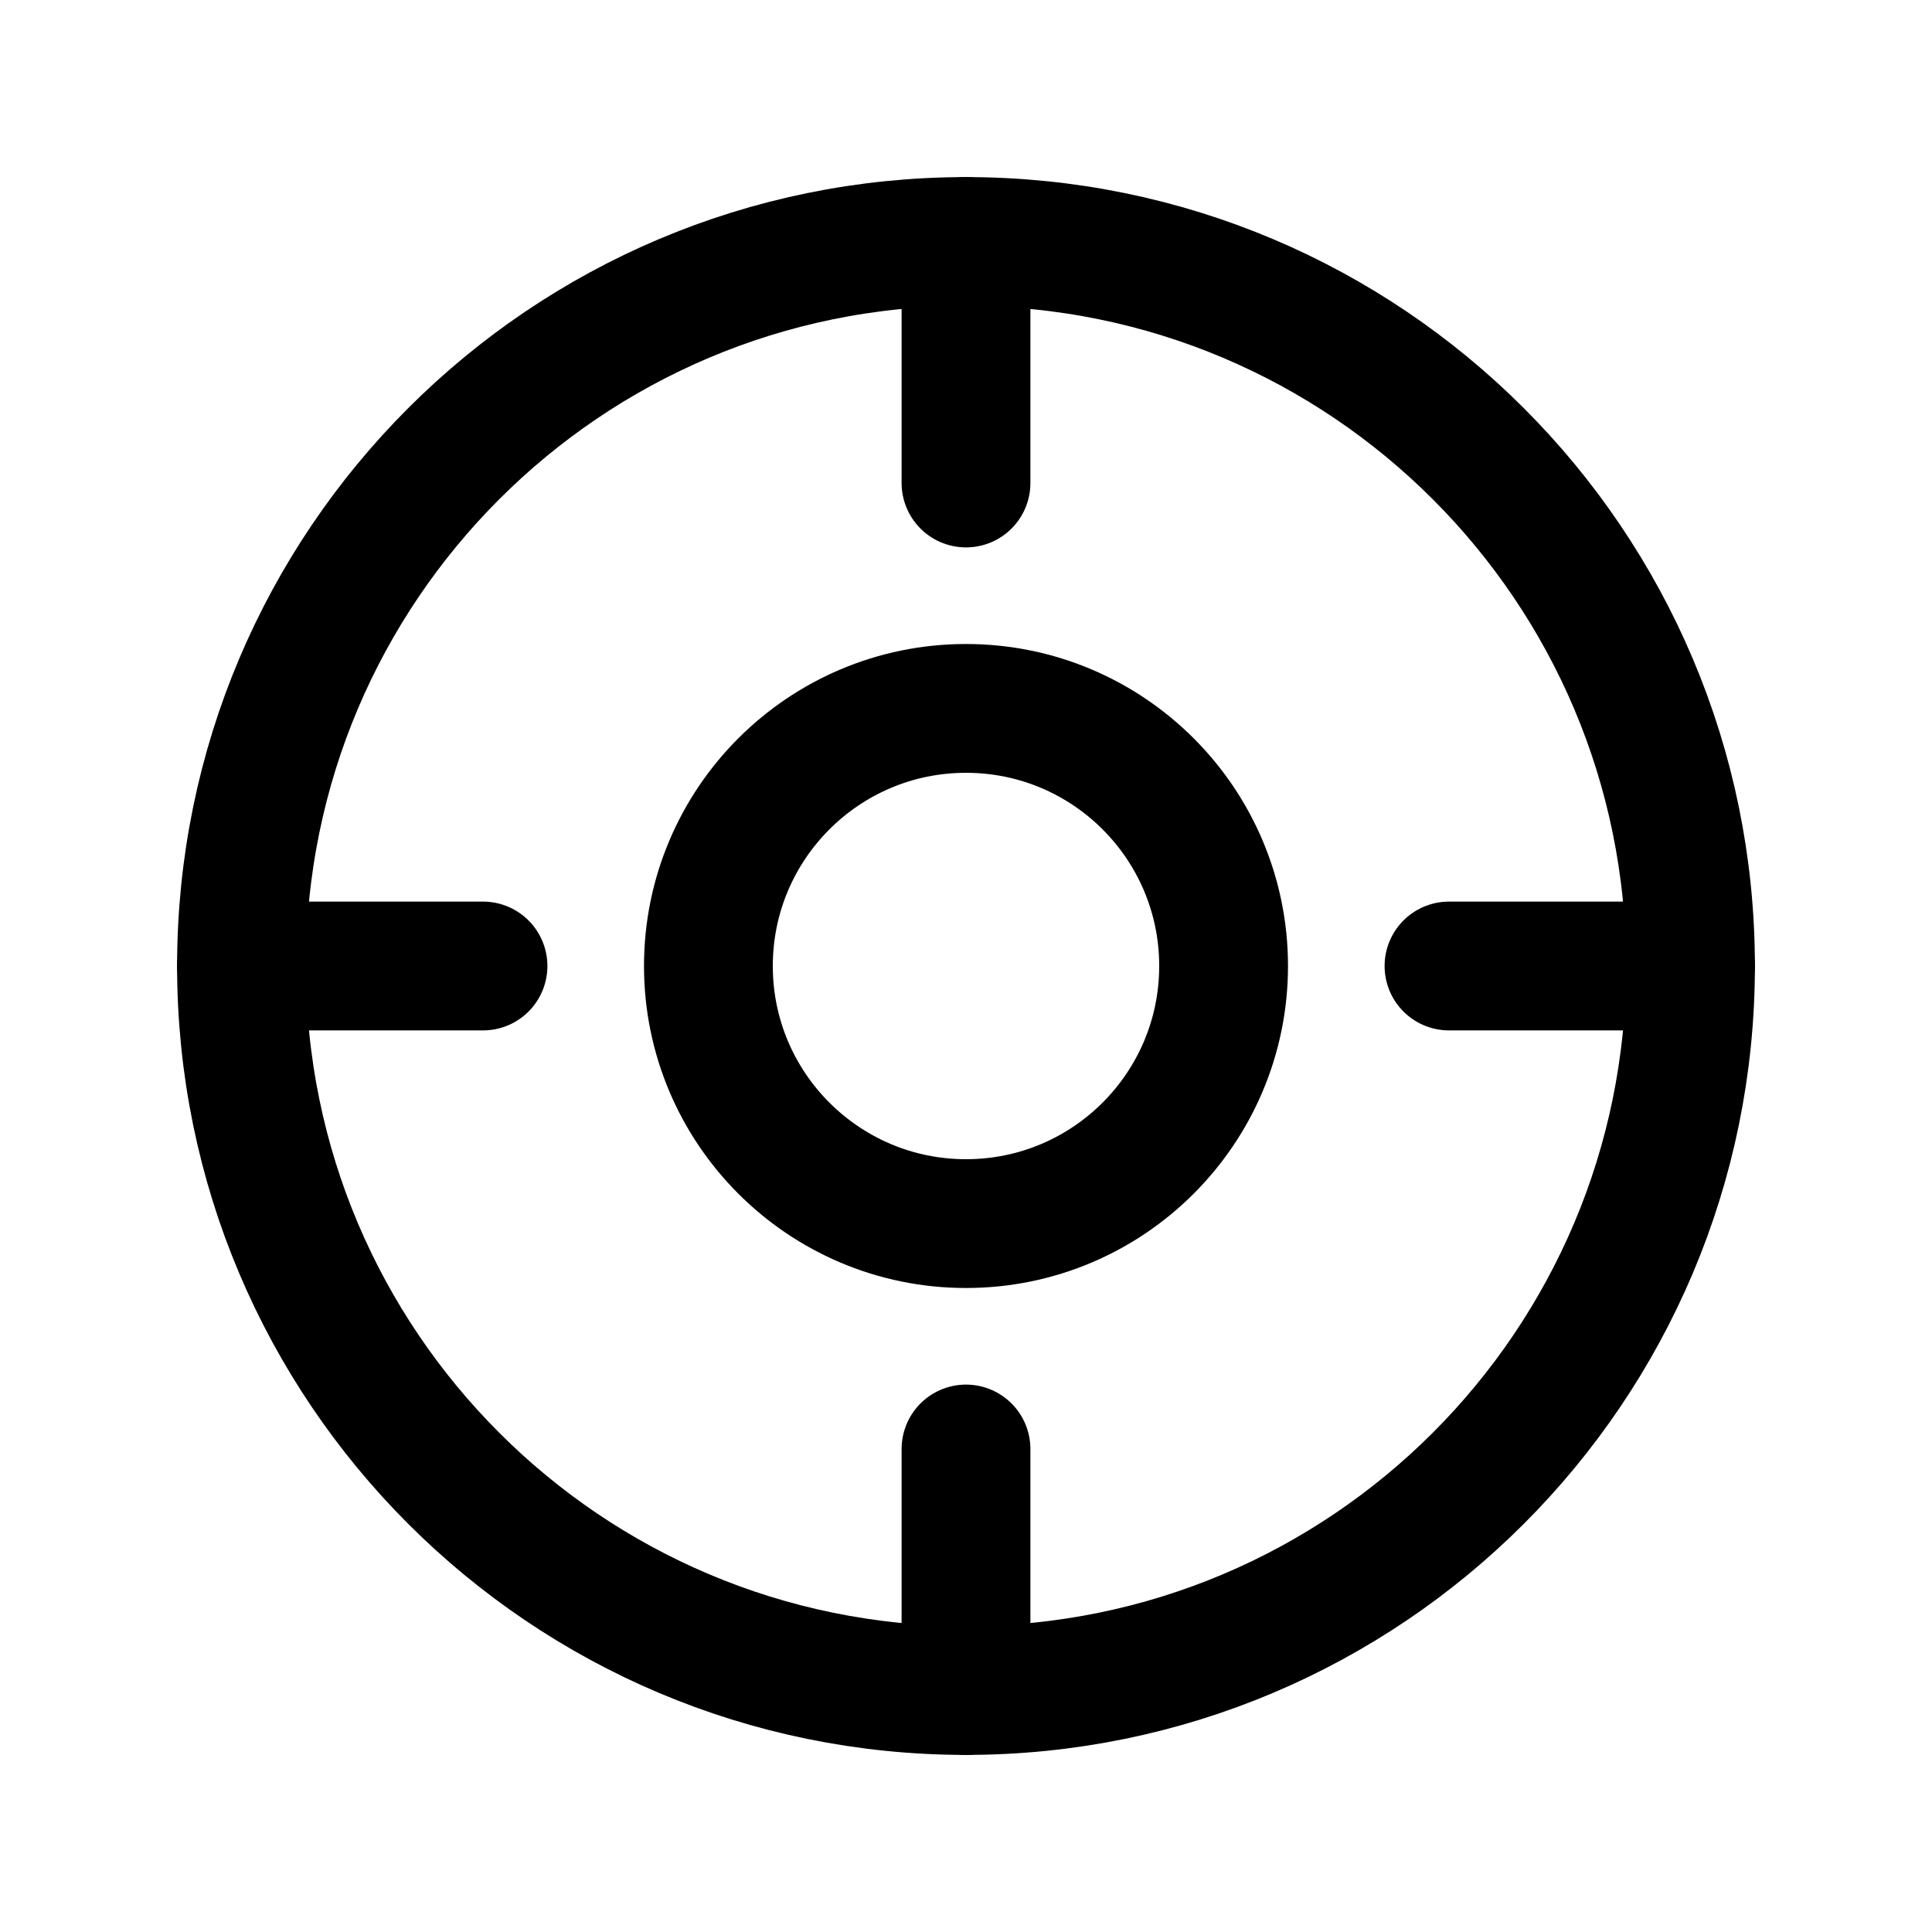
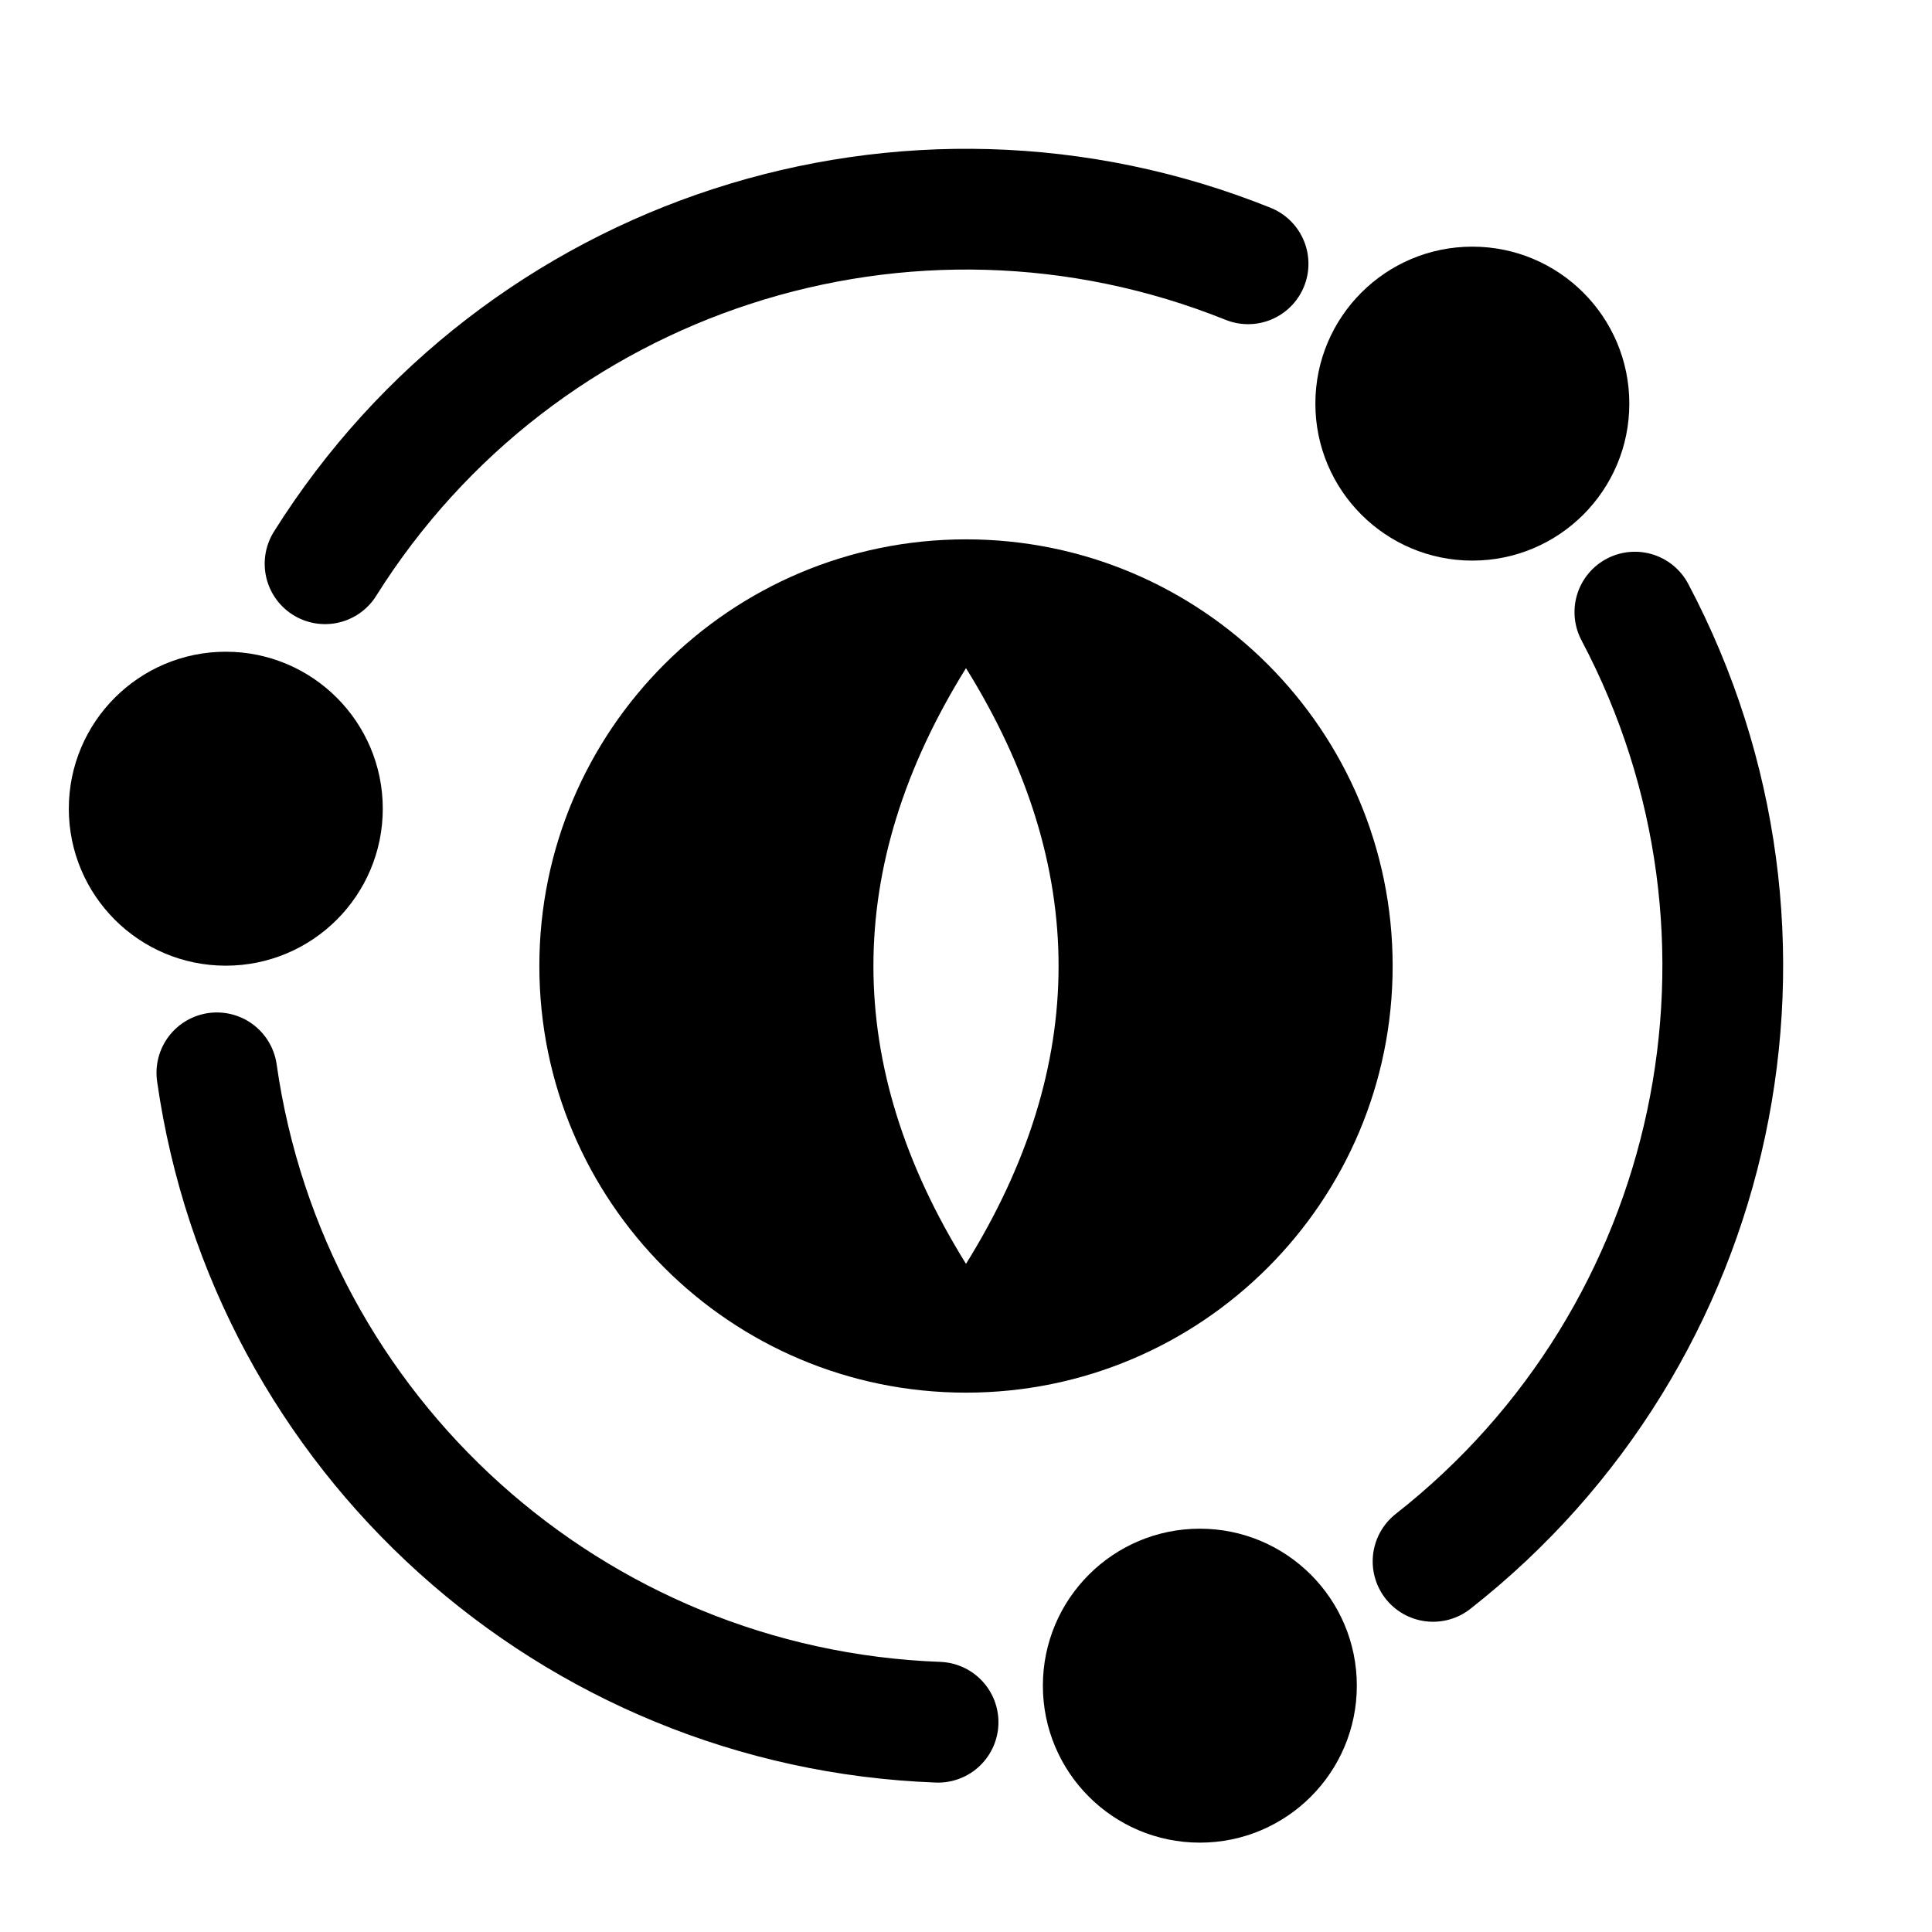
- <svg xmlns="http://www.w3.org/2000/svg" width="24" height="24" viewBox="0 0 24 24" fill="none" stroke="currentColor" stroke-width="1.6" stroke-linecap="round" stroke-linejoin="round">
-   <circle cx="12" cy="12" r="9" />
-   <circle cx="12" cy="12" r="3.2" />
-   <path d="M12 3v3M12 18v3M3 12h3M18 12h3" />
+ <svg xmlns="http://www.w3.org/2000/svg" width="24" height="24" viewBox="0 0 24 24">
+   <path d="M20.309 7.604A9.4 9.4 0 0 1 17.802 19.396M11.653 21.394A9.4 9.4 0 0 1 2.694 13.327M4.038 7.003A9.4 9.4 0 0 1 15.504 3.277" fill="none" stroke="currentColor" stroke-width="1.5" stroke-linecap="round" />
+   <circle cx="18.29" cy="5.014" r="1.95" fill="currentColor" />
+   <circle cx="14.905" cy="20.94" r="1.95" fill="currentColor" />
+   <circle cx="2.805" cy="10.046" r="1.95" fill="currentColor" />
+   <path d="M6.7 12a5.3 5.3 0 1 0 10.6 0a5.3 5.3 0 1 0 -10.6 0ZM12 8.3Q14.3 12 12 15.7Q9.7 12 12 8.3Z" fill="currentColor" fill-rule="evenodd" />
</svg>
